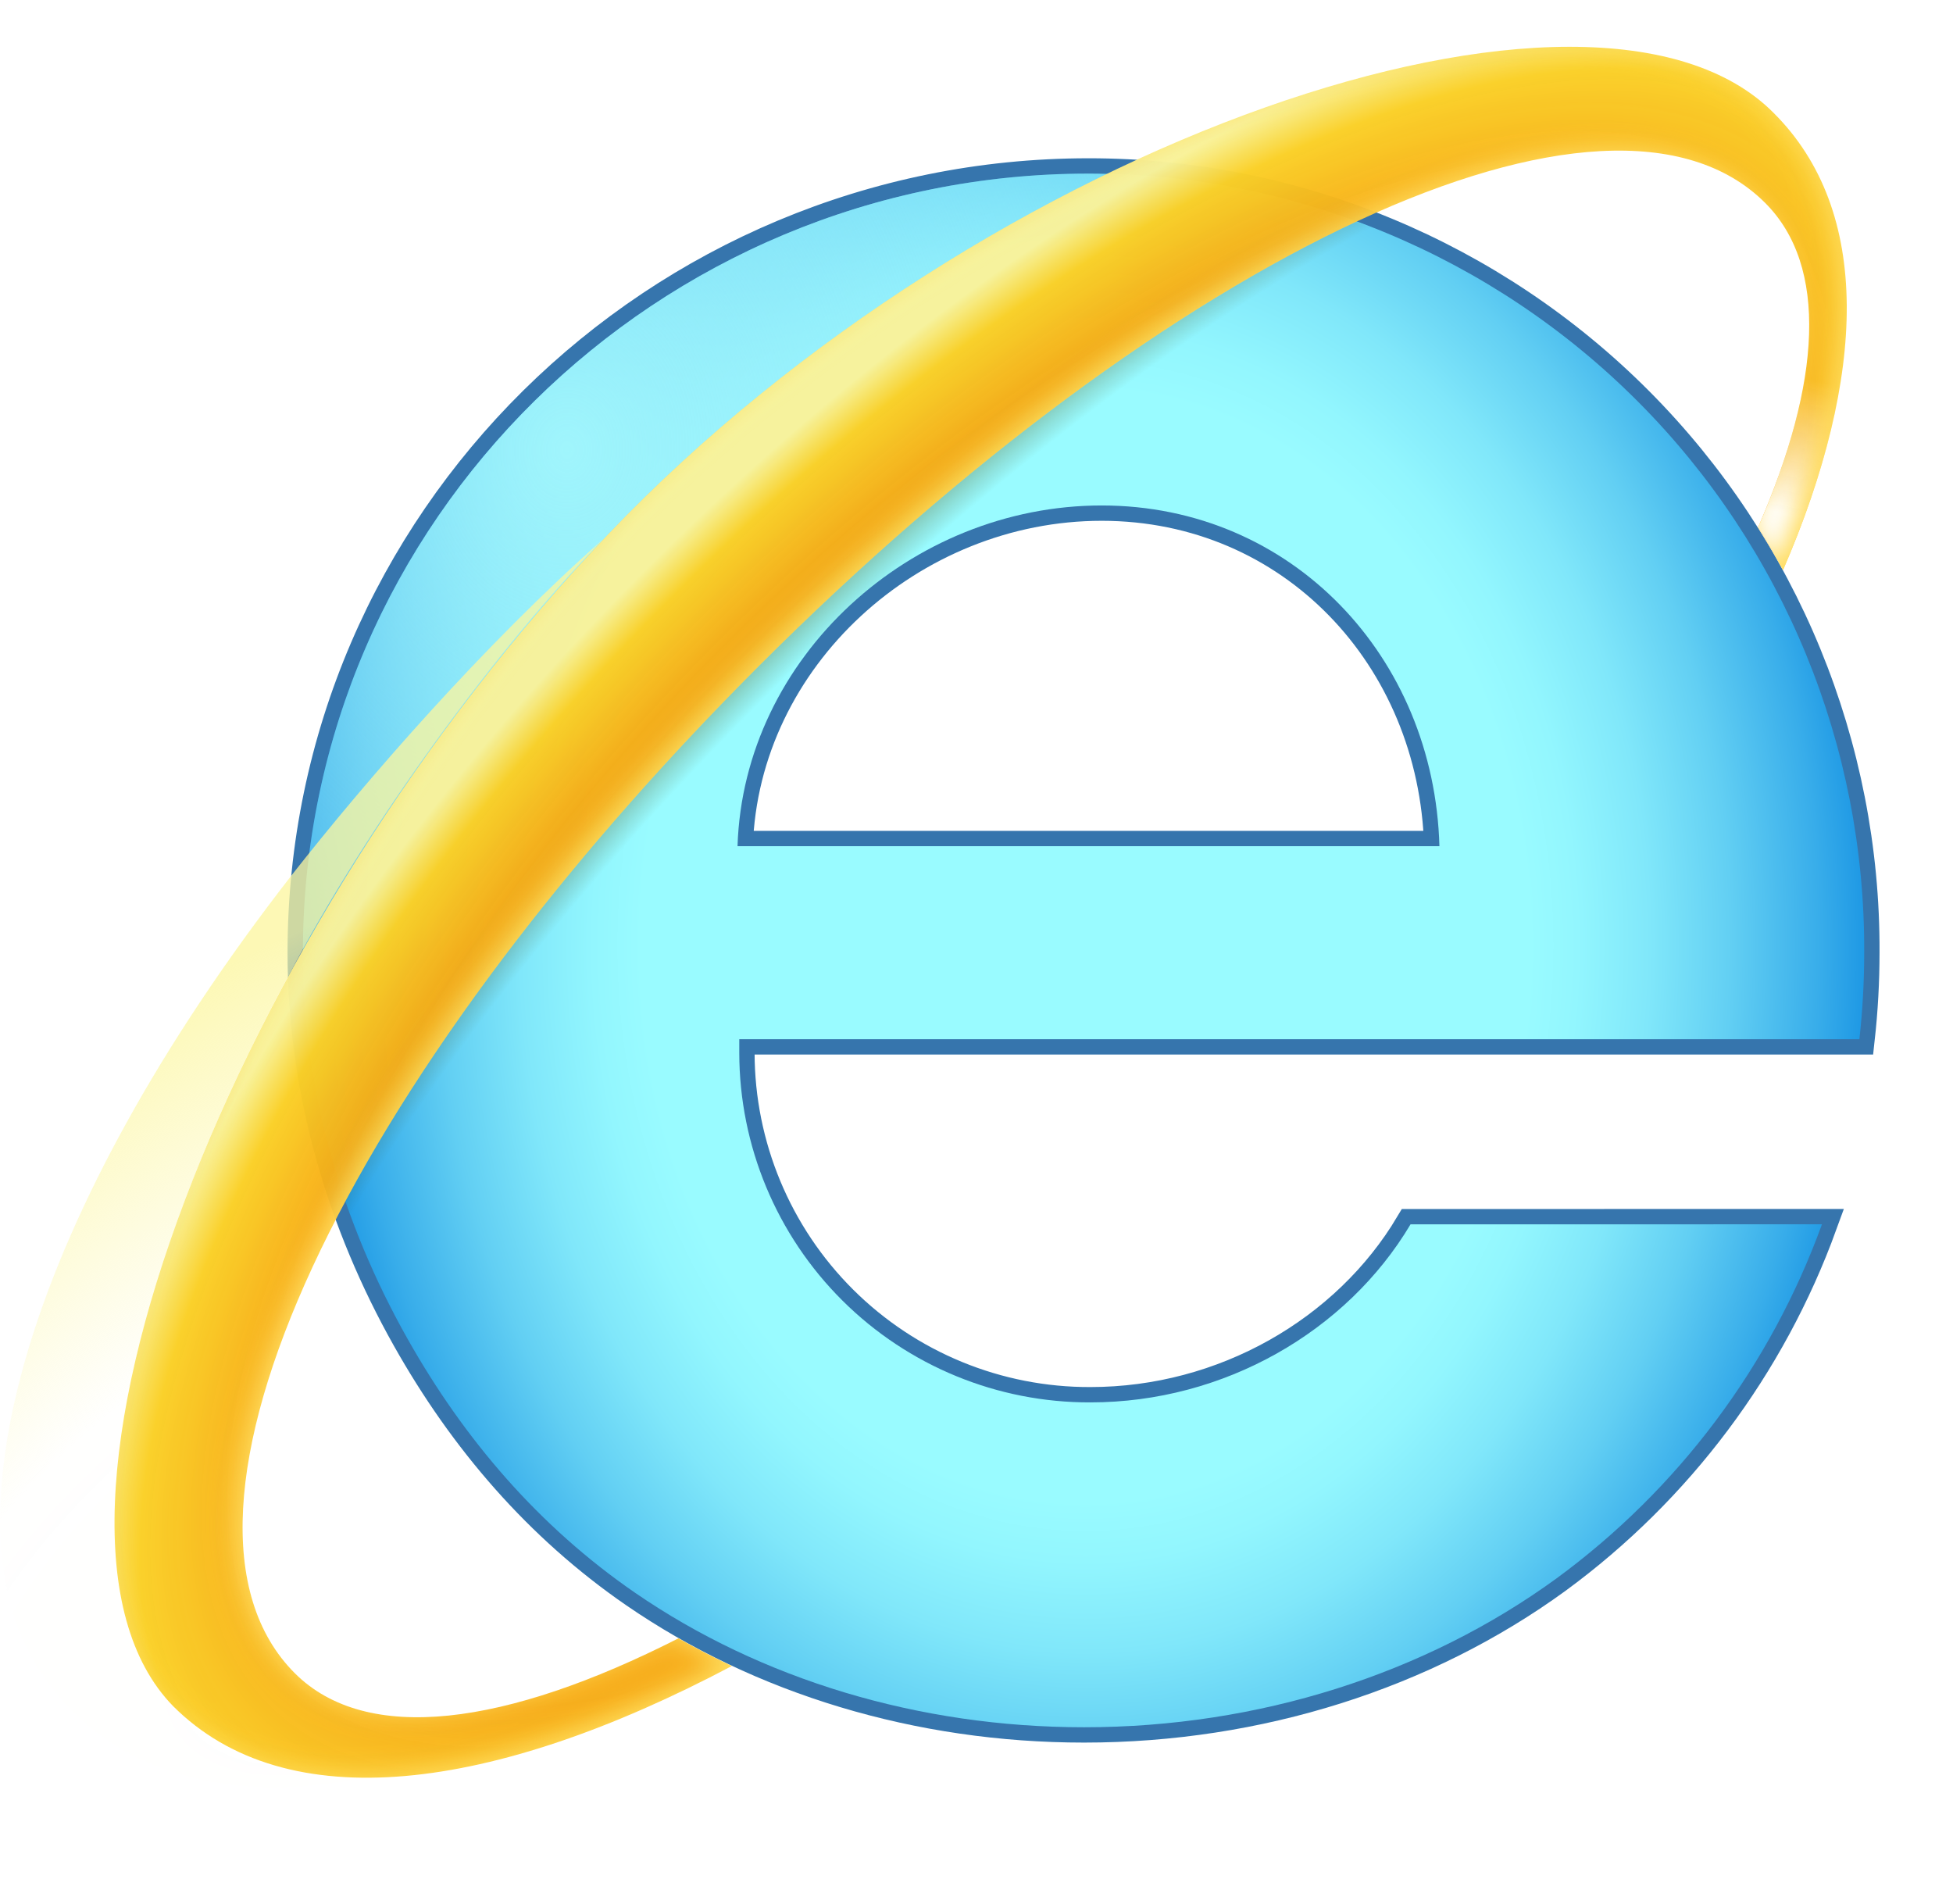
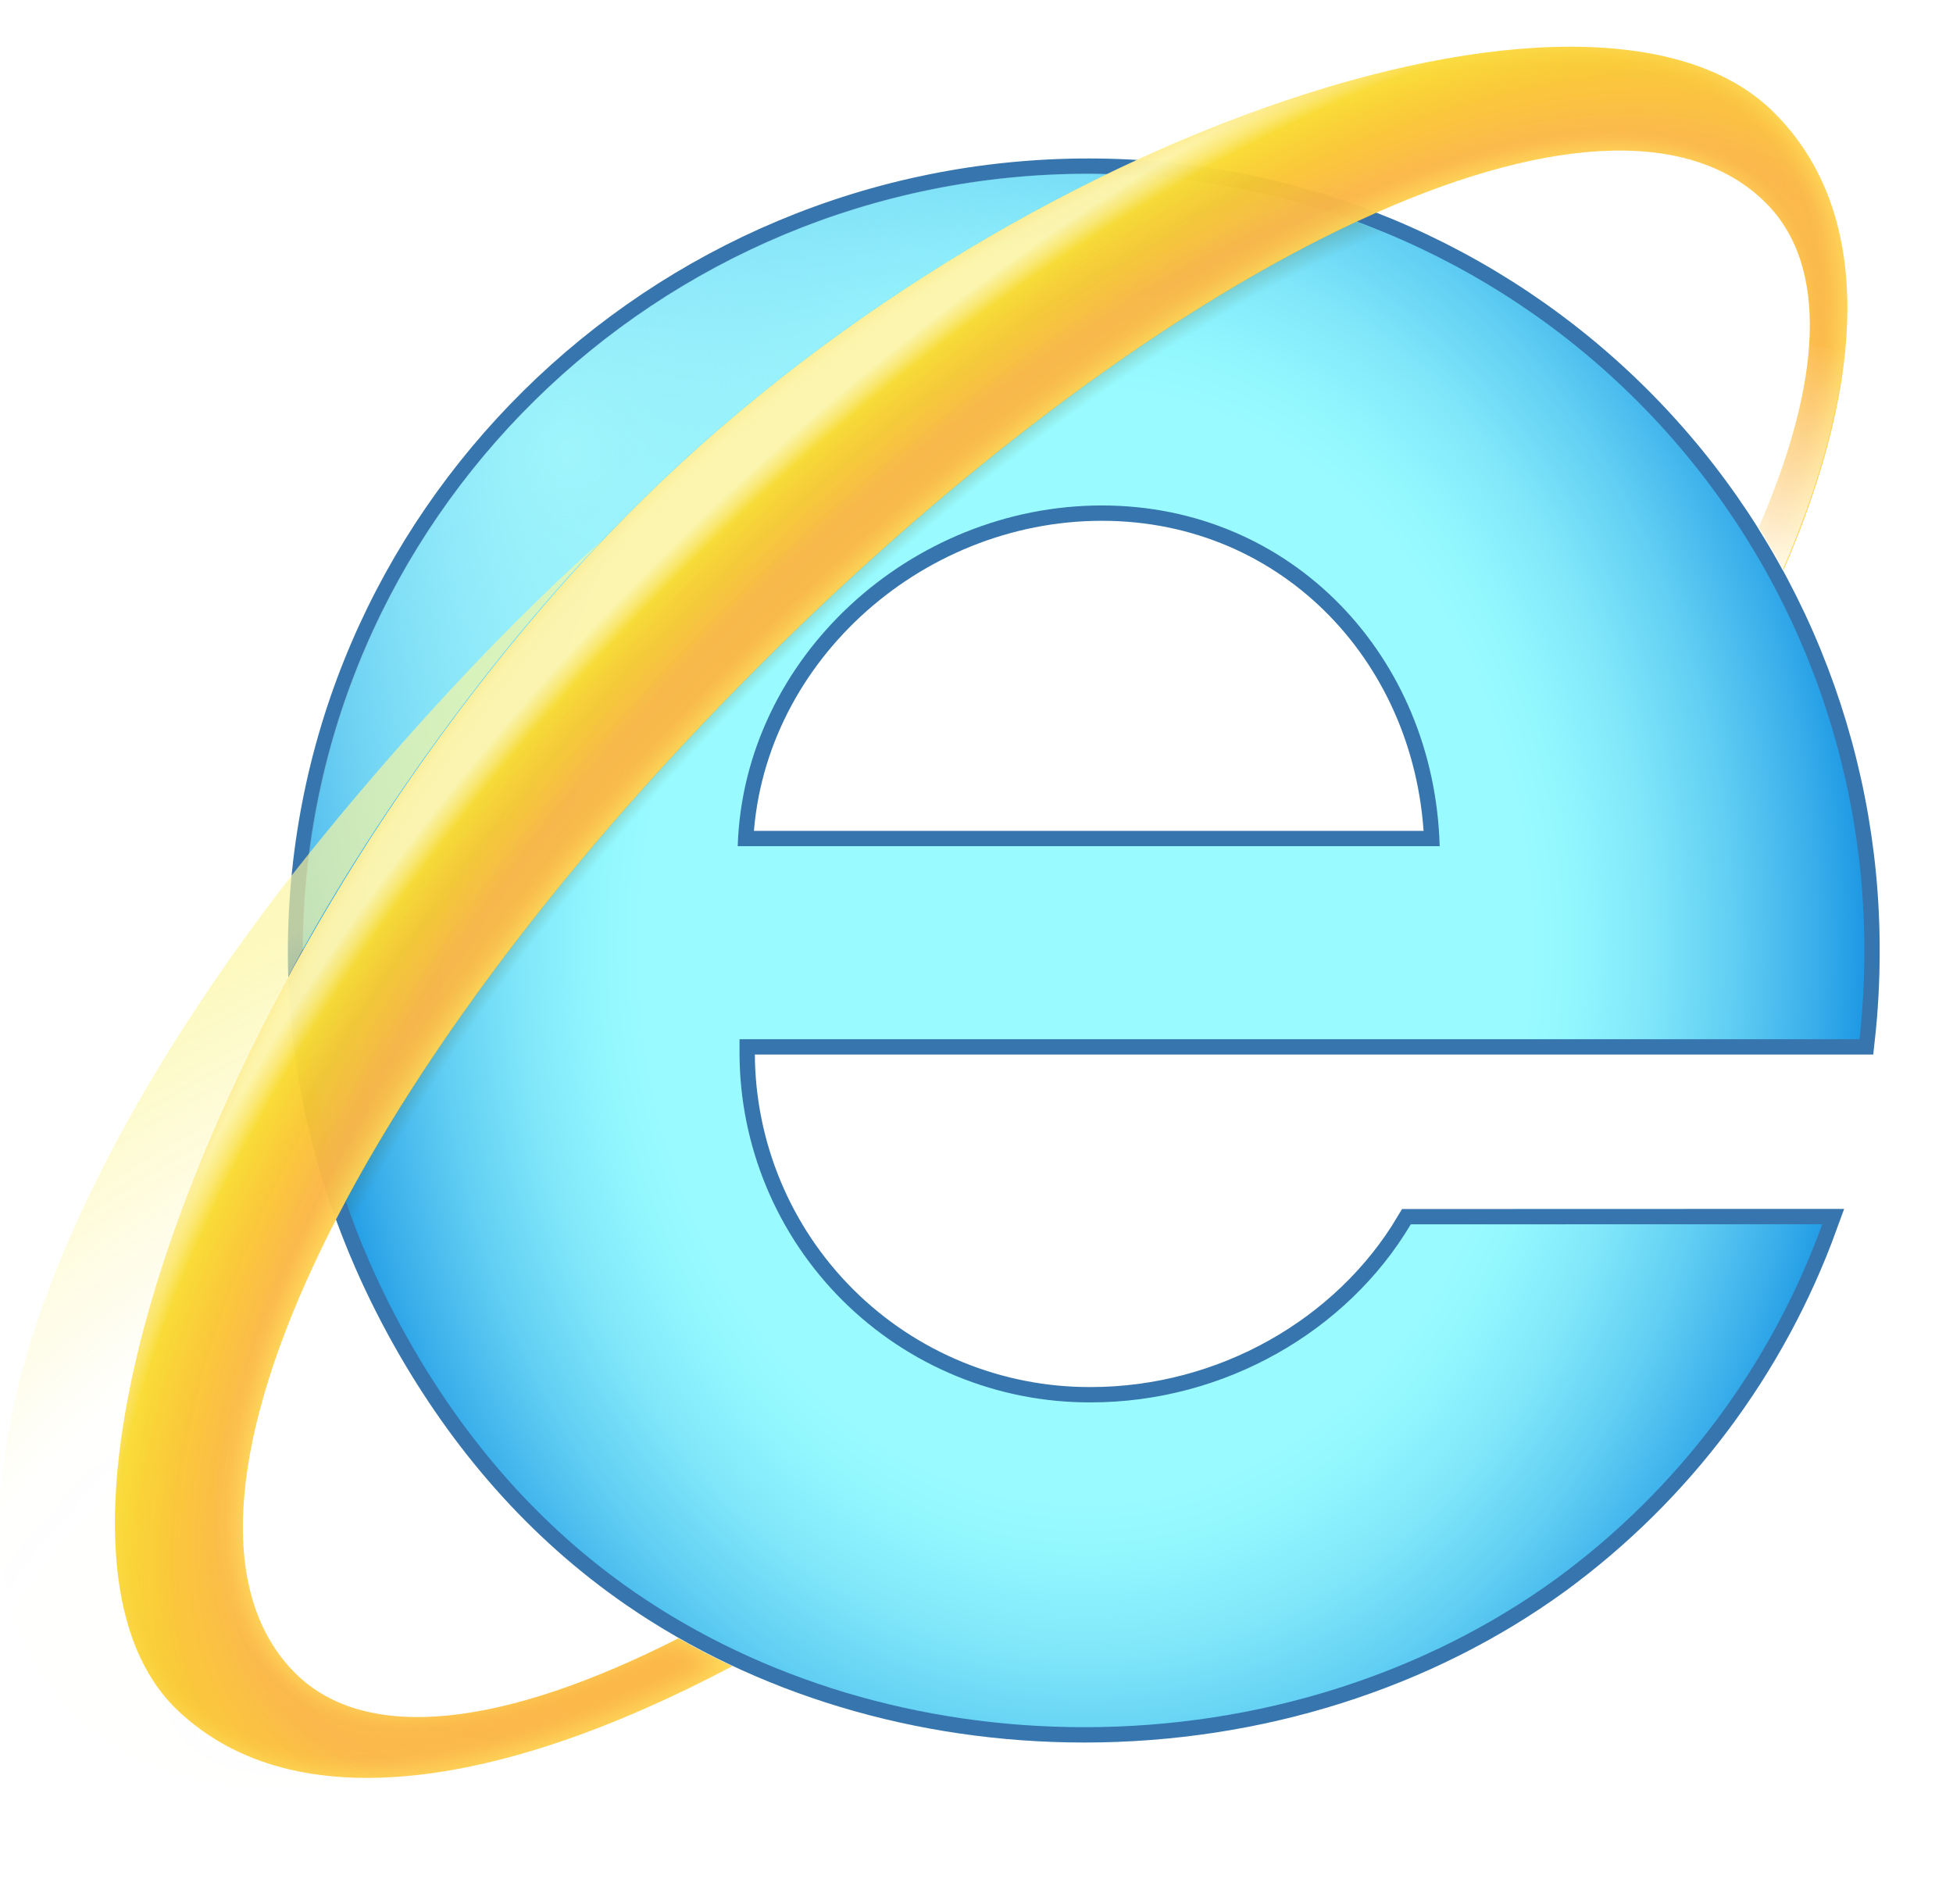
- <svg xmlns="http://www.w3.org/2000/svg" version="1.1" viewBox="0 -2 313 305">
+ <svg xmlns="http://www.w3.org/2000/svg" enable-background="new" version="1.1" viewBox="0 -2 313 305">
  <defs>
-     <radialGradient id="P" cx="173.96" cy="149.58" r="161.64" gradientTransform="matrix(0 1 -.8 0 293.62 -24.38)" gradientUnits="userSpaceOnUse">
+     <radialGradient id="P" cx="174" cy="149.6" r="161.6" gradientTransform="matrix(0 1 -.8 0 293.6 -24.38)" gradientUnits="userSpaceOnUse">
      <stop stop-color="#99fbff" offset=".55" />
      <stop stop-color="#92f6fe" offset=".61" />
      <stop stop-color="#80e7fa" offset=".7" />
      <stop stop-color="#62cff3" offset=".8" />
      <stop stop-color="#38adea" offset=".91" />
      <stop stop-color="#0f8ce1" offset="1" />
    </radialGradient>
    <filter id="filter10941" color-interpolation-filters="sRGB">
      <feFlood flood-color="rgb(255,219,87)" result="flood" />
      <feComposite in="flood" in2="SourceGraphic" operator="out" result="composite1" />
      <feGaussianBlur in="composite1" result="blur" stdDeviation="1.9" />
      <feOffset dx="-1.3" dy="-0.5" result="offset" />
      <feComposite in="offset" in2="SourceGraphic" operator="atop" result="composite2" />
    </filter>
-     <radialGradient id="radialGradient3984" cx="62.968" cy="220.74" r="48.326" gradientTransform="matrix(3.4175 -2.0751 1.0888 1.7931 -389.83 -12.808)" gradientUnits="userSpaceOnUse">
+     <radialGradient id="radialGradient3984" cx="62.97" cy="220.7" r="48.33" gradientTransform="matrix(3.417 -2.075 1.089 1.793 -389.8 -12.81)" gradientUnits="userSpaceOnUse">
      <stop stop-color="#fcf69f" stop-opacity=".002" offset="0" />
      <stop stop-color="#fcf69f" stop-opacity=".011" offset=".5" />
      <stop stop-color="#fcf69f" stop-opacity=".769" offset="1" />
    </radialGradient>
-     <linearGradient id="linearGradient4037" x1="72.992" x2="114.88" y1="279.75" y2="265.58" gradientTransform="matrix(1.0827 -1.0892 .43708 .43442 -10.147 174.84)" gradientUnits="userSpaceOnUse">
+     <linearGradient id="linearGradient4037" x1="68.74" x2="115.6" y1="280.3" y2="261.3" gradientTransform="matrix(1.083 -1.089 .4371 .4344 -10.15 174.8)" gradientUnits="userSpaceOnUse">
      <stop stop-color="#f8b633" stop-opacity="0" offset="0" />
-       <stop stop-color="#ffffff" offset="1" />
+       <stop stop-color="#fbd993" stop-opacity=".57" offset=".25" />
+       <stop stop-color="#fce0a8" stop-opacity=".722" offset=".5" />
+       <stop stop-color="#fff" offset="1" />
    </linearGradient>
-     <linearGradient id="linearGradient4060" x1="284.52" x2="290.95" y1="88.846" y2="61.025" gradientUnits="userSpaceOnUse">
-       <stop stop-color="#ffffff" offset="0" />
-       <stop stop-color="#ffffff" offset=".234" />
-       <stop stop-color="#ffffff" stop-opacity="0" offset="1" />
+     <linearGradient id="linearGradient4060" x1="281.5" x2="293.1" y1="97.33" y2="54.58" gradientUnits="userSpaceOnUse">
+       <stop stop-color="#fff" offset="0" />
+       <stop stop-color="#fff" stop-opacity="0" offset="1" />
    </linearGradient>
-     <radialGradient id="radialGradient5204" cx="90.79" cy="171.62" r="138.81" gradientTransform="matrix(1.001 -1.0091 .43753 .43397 -2.8103 167.65)" gradientUnits="userSpaceOnUse">
+     <radialGradient id="radialGradient5204" cx="93.43" cy="180.8" r="138.8" gradientTransform="matrix(1.054 -1.052 .4626 .4632 -12.31 166.4)" gradientUnits="userSpaceOnUse">
      <stop stop-color="#f8b633" offset="0" />
-       <stop stop-color="#f6a810" stop-opacity=".961" offset=".796" />
-       <stop stop-color="#fad026" stop-opacity=".98" offset=".928" />
-       <stop stop-color="#f8f39c" stop-opacity=".98" offset="1" />
+       <stop stop-color="#fbb445" stop-opacity=".969" offset=".828" />
+       <stop stop-color="#f9c72d" stop-opacity=".953" offset=".903" />
+       <stop stop-color="#f9db33" stop-opacity=".98" offset=".955" />
+       <stop stop-color="#fbe76c" stop-opacity=".98" offset=".973" />
+       <stop stop-color="#fdf6b0" stop-opacity=".98" offset="1" />
    </radialGradient>
-     <radialGradient id="radialGradient5346" cx="141.05" cy="243.66" r="84.078" gradientTransform="matrix(1.5402 -1.4931 .44717 .46128 -163.34 240.03)" gradientUnits="userSpaceOnUse">
+     <radialGradient id="radialGradient5346" cx="137.9" cy="243.8" r="84.08" gradientTransform="matrix(1.382 -1.388 .4694 .4672 -146.2 223.5)" gradientUnits="userSpaceOnUse">
      <stop stop-color="#3d3a04" stop-opacity="0" offset="0" />
-       <stop stop-color="#454205" stop-opacity="0" offset=".919" />
-       <stop stop-color="#4e4a06" stop-opacity=".265" offset="1" />
+       <stop stop-color="#454205" stop-opacity="0" offset=".932" />
+       <stop stop-color="#4e4a06" stop-opacity=".266" offset="1" />
    </radialGradient>
-     <radialGradient id="radialGradient5364" cx="92.079" cy="70.362" r="64.365" gradientTransform="matrix(1.82 .032229 -.038824 2.1923 -73.94 -85.114)" gradientUnits="userSpaceOnUse">
+     <radialGradient id="radialGradient5364" cx="92.08" cy="70.36" r="64.37" gradientTransform="matrix(1.82 .03223 -.03882 2.192 -73.94 -85.11)" gradientUnits="userSpaceOnUse">
      <stop stop-color="#a0f5fc" offset="0" />
      <stop stop-color="#a0f3fc" stop-opacity="0" offset="1" />
    </radialGradient>
  </defs>
-   <path id="letter-e" d="m226.06 194.2c-10.23 17.2-29.93 28.53-51.3 28.53a56.08 56.08 0 0 1-56.28-56v-2.2h179.52a125.85 125.85 0 0 0 0.77-13.88 124.27 124.27 0 0 0-124.33-124.83c-69.08 0-125.9 55.76-125.9 124.84 0 22.48 6.47 43.56 16.7 61.75 9.15 16.27 21.16 30.23 36.5 40.8 20.22 13.92 45.5 21.58 72 21.58 27.95 0 54.67-8.54 75.7-23.84a122 122 0 0 0 42.56-56.76zm-49.5-115.2c30.52 0 53.3 24.3 54.13 54.6h-112.49c0.97-30.3 27.8-54.6 58.37-54.6z" fill="url(#P)" stroke="#1b62a2" stroke-opacity=".878" stroke-width="4.913" style="paint-order:stroke markers fill" />
-   <path id="extra-top-left-blue" transform="translate(0,-2)" d="m174.44 27.82c-68.937 0-125.66 55.53-125.89 124.41 13.174-23.455 29.981-46.791 49.086-66.793 23.061-24.144 51.592-43.919 79.645-57.514a124.27 124.27 0 0 0-2.836-0.105z" fill="url(#radialGradient5364)" />
+   <path id="letter-e" d="m226.1 194.2c-10.23 17.2-29.93 28.53-51.3 28.53a56.08 56.08 0 0 1-56.28-56v-2.2h179.5a125.8 125.8 0 0 0 0.77-13.88 124.3 124.3 0 0 0-124.3-124.8c-69.08 0-125.9 55.76-125.9 124.8 0 22.48 6.47 43.56 16.7 61.75 9.15 16.27 21.16 30.23 36.5 40.8 20.22 13.92 45.5 21.58 72 21.58 27.95 0 54.67-8.54 75.7-23.84a122 122 0 0 0 42.56-56.76zm-49.5-115.2c30.52 0 53.3 24.3 54.13 54.6h-112.5c0.97-30.3 27.8-54.6 58.37-54.6z" fill="url(#P)" stroke="#1b62a2" stroke-opacity=".878" stroke-width="4.913" style="paint-order:stroke markers fill" />
+   <path id="extra-top-left-blue" transform="translate(0,-2)" d="m174.4 27.82c-68.94 0-125.7 55.53-125.9 124.4 13.17-23.46 29.98-46.79 49.09-66.79 23.06-24.14 51.59-43.92 79.64-57.51a124.3 124.3 0 0 0-2.836-0.105z" fill="url(#radialGradient5364)" />
  <g filter="url(#filter10941)">
-     <path id="yellow-main" d="m108.75 260.53c-27.7 14.08-50 17.08-61.5 5.6-25-25 7.8-94.8 74.3-161.32s136.31-99.31 161.35-74.29c10.13 10.13 9 28.72-1.14 52q2.1 3.34 4 6.82c13.47-31.15 14.25-57.5-1.46-73.2-28.75-29.12-126.4 4.2-186.67 67.3s-97.79 159.36-69.89 187.96c18.14 18.14 51.2 13.87 89.56-6.43q-4.38-2.05-8.55-4.43z" fill="url(#radialGradient5204)" />
-     <path id="bottom-white" transform="translate(0,-2)" d="m108.75 262.53c-13.235 6.727-25.232 10.917-35.412 12.215l3.141 8.051c12.497-2.74 26.277-8.127 40.822-15.824-2.92-1.367-5.771-2.845-8.551-4.432z" fill="url(#linearGradient4037)" />
-     <path id="right-white" transform="translate(0,-2)" d="m289.85 55.248c-0.56 8.466-3.332 18.353-8.088 29.271 1.4 2.227 2.733 4.5 4 6.82 5.436-12.571 8.803-24.359 9.855-34.982z" fill="url(#linearGradient4060)" fill-rule="evenodd" />
+     <path id="yellow-main" d="m108.8 260.5c-27.7 14.08-50 17.08-61.5 5.6-25-25 7.8-94.8 74.3-161.3s136.3-99.31 161.4-74.29c10.13 10.13 9 28.72-1.14 52q2.1 3.34 4 6.82c13.47-31.15 14.25-57.5-1.46-73.2-28.75-29.12-126.4 4.2-186.7 67.3s-97.79 159.4-69.89 188c18.14 18.14 51.2 13.87 89.56-6.43q-4.38-2.05-8.55-4.43z" fill="url(#radialGradient5204)" />
  </g>
-   <path id="left-yellow-halo" d="m46.15 154.56c12.851-24.577 33.552-52.853 50.53-70.16-19.184 16.918-38.242 38.928-50 53.93-42.52 54.68-55.05 102.46-41.35 125.7 11.08 18.8 32.27 23.17 53 18.83-12.4-0.08-22.86-3.75-30.6-11.48-18.48-18.97-8.2-67.73 18.4-116.82z" fill="url(#radialGradient3984)" />
-   <path id="yellow-ring-shadow" transform="translate(0,-2)" d="m217.33 35.551c-28.801 13.432-62.699 38.165-95.781 71.258-29.291 29.3-52.032 59.233-66.188 85.697 1.292 3.734 2.75 7.388 4.354 10.953 6.443-25.294 32.58-54.181 64.28-92.234 1.749-2.099 3.675-5.125 5.818-7.215 3.948-5.079 8.745-9.506 14.154-13.086 29.879-18.073 54.304-40.563 79.551-52.885-2.04-0.885-4.103-1.714-6.188-2.488z" fill="url(#radialGradient5346)" />
+   <g>
+     <path id="right-white" transform="translate(0,-2)" d="m289.8 55.25c-0.56 8.466-3.332 18.35-8.088 29.27 1.4 2.227 2.733 4.5 4 6.82 5.436-12.57 8.803-24.36 9.855-34.98z" fill="url(#linearGradient4060)" fill-rule="evenodd" />
+     <path id="bottom-white" transform="translate(0,-2)" d="m108.8 262.5c-13.23 6.727-25.23 10.92-35.41 12.21-4.837 1.356-4.668 3.448-4.597 5.526 0.666 1.698 1.556 3.295 7.738 2.525 12.5-2.74 26.28-8.127 40.82-15.82-2.92-1.367-5.771-2.845-8.551-4.432z" fill="url(#linearGradient4037)" />
+     <path id="left-yellow-halo" d="m46.15 154.6c12.85-24.58 33.55-52.85 50.53-70.16-19.18 16.92-38.24 38.93-50 53.93-42.52 54.68-55.05 102.5-41.35 125.7 11.08 18.8 32.27 23.17 53 18.83-12.4-0.08-22.86-3.75-30.6-11.48-18.48-18.97-8.2-67.73 18.4-116.8z" fill="url(#radialGradient3984)" opacity=".877" />
+     <path id="yellow-ring-shadow" transform="translate(0,-2)" d="m217.3 35.55c-28.8 13.43-62.7 38.17-95.78 71.26-29.29 29.3-52.03 59.23-66.19 85.7 1.292 3.734 2.75 7.388 4.354 10.95 6.443-25.29 32.58-54.18 64.28-92.23 1.749-2.099 3.675-5.125 5.818-7.215 3.948-5.079 8.745-9.506 14.15-13.09 29.88-18.07 54.3-40.56 79.55-52.88-2.04-0.885-4.103-1.714-6.188-2.488z" fill="url(#radialGradient5346)" />
+   </g>
</svg>
